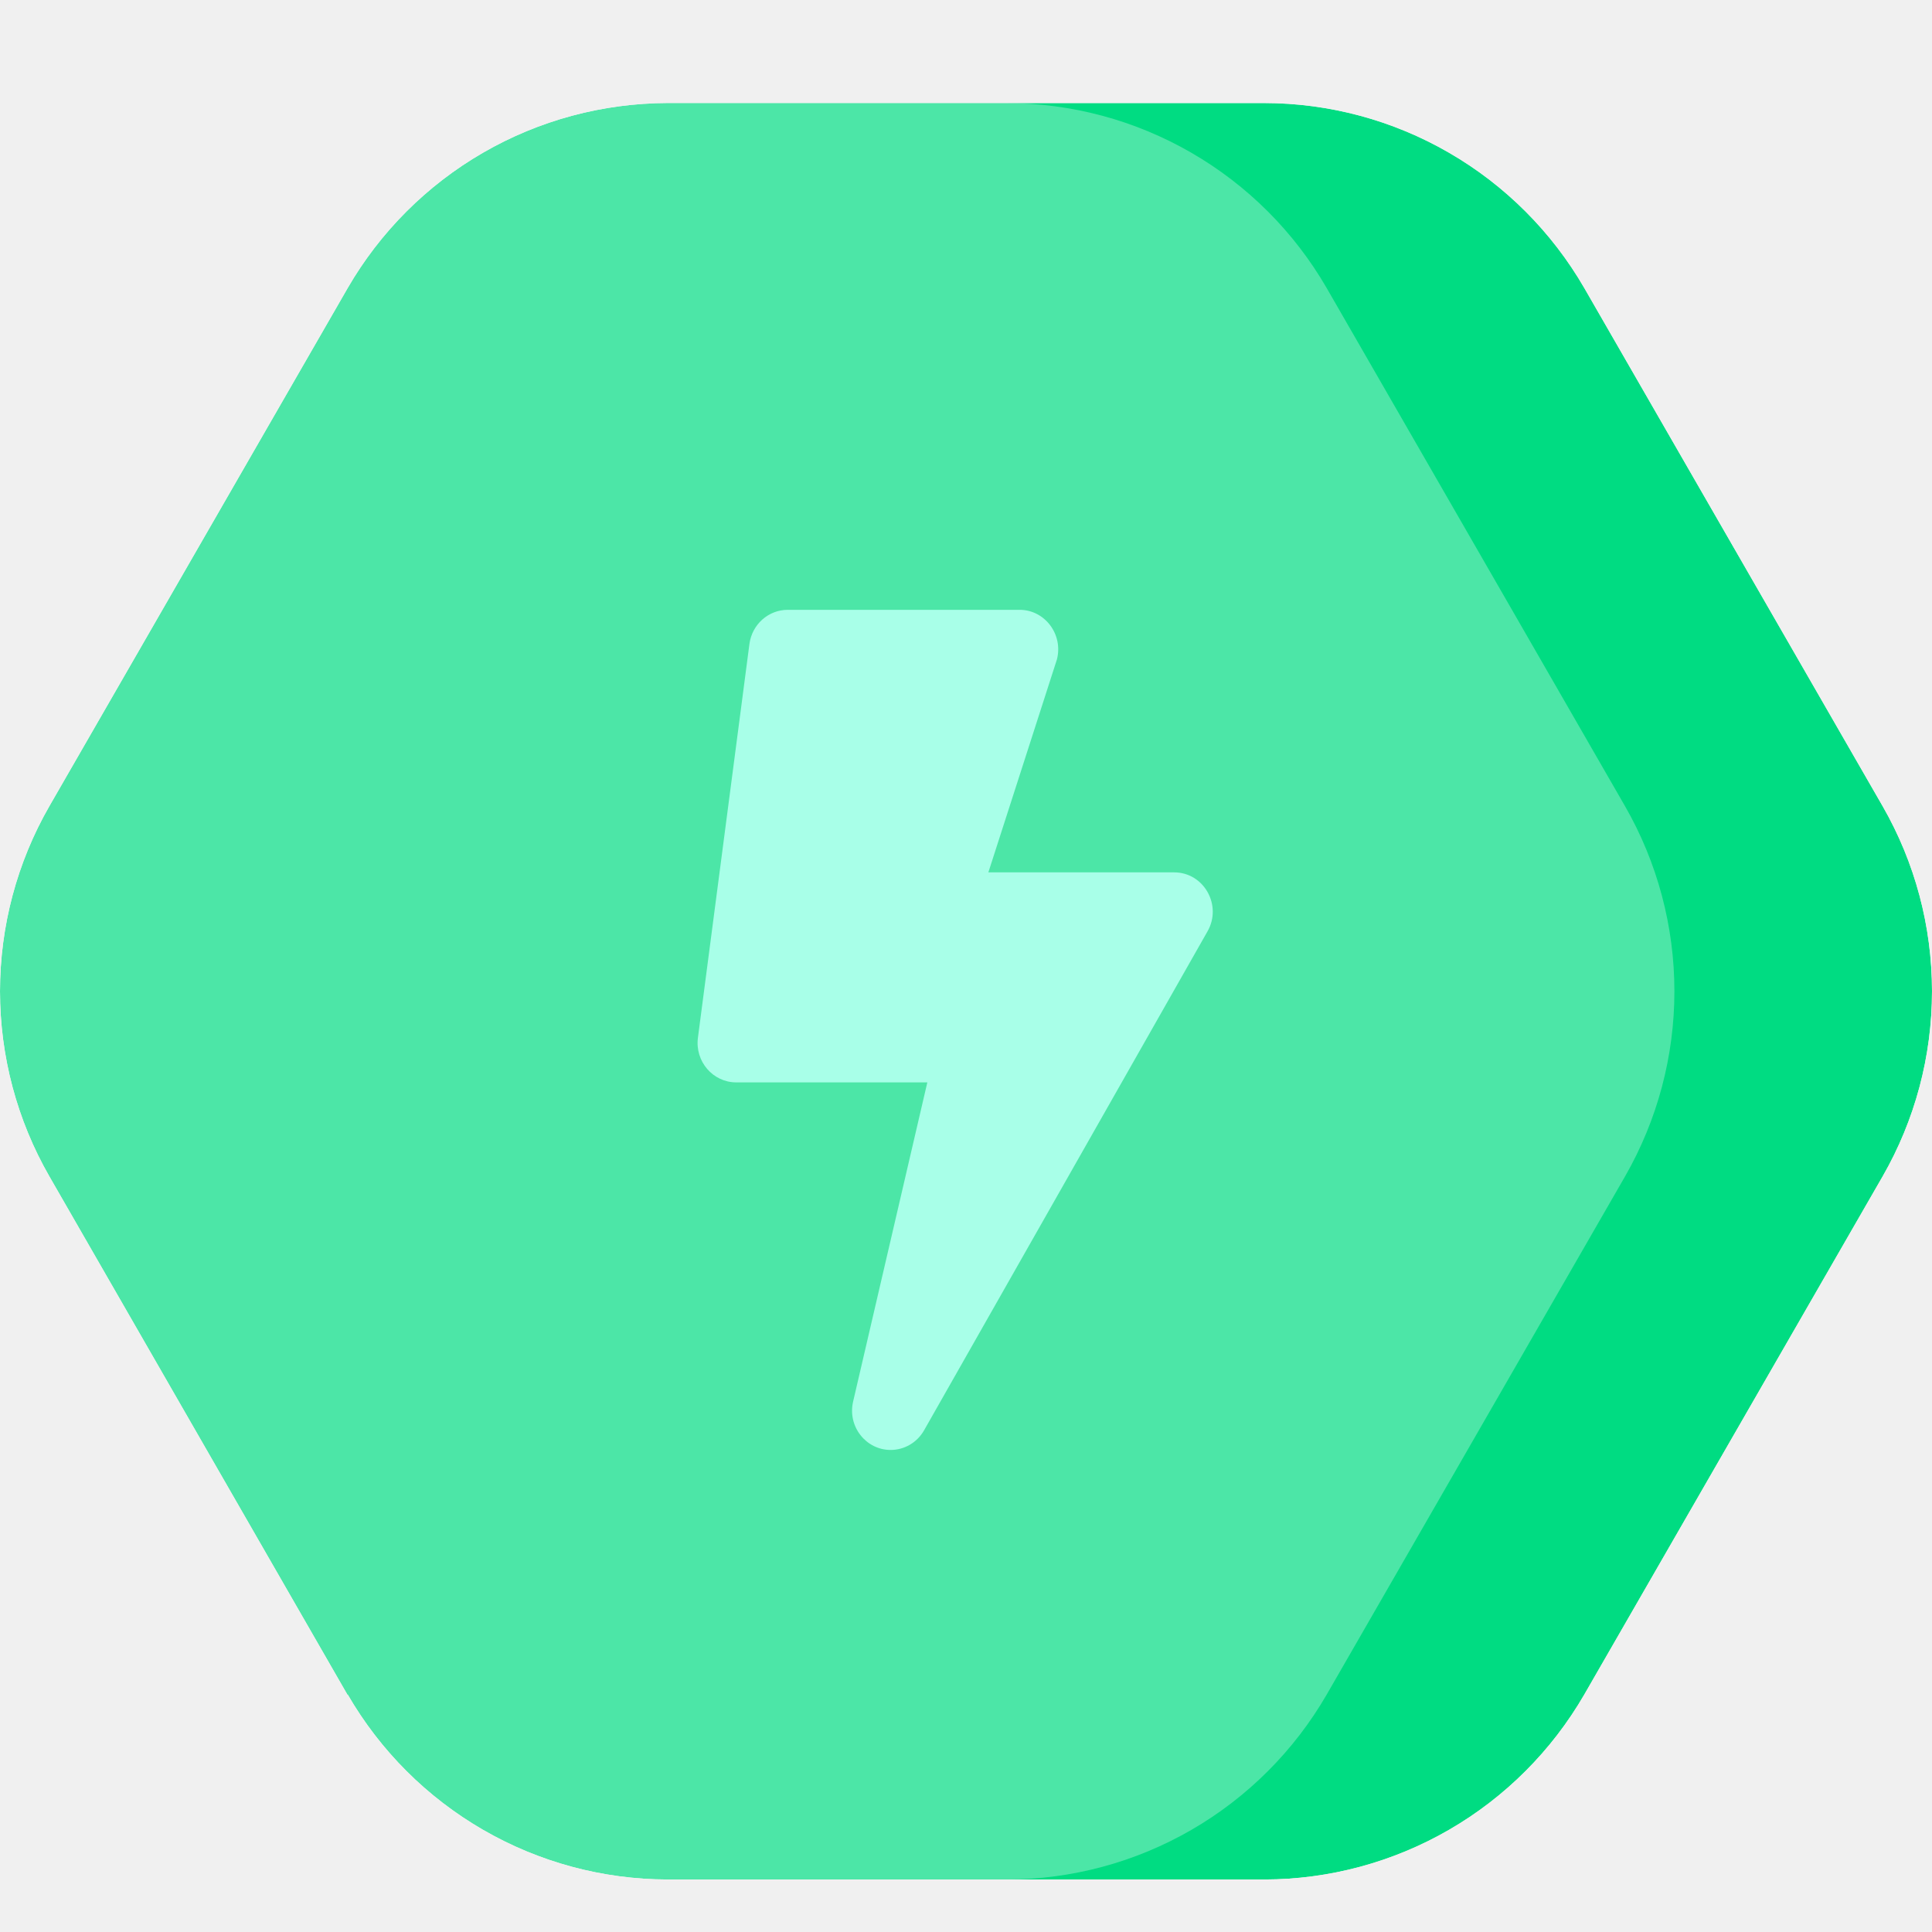
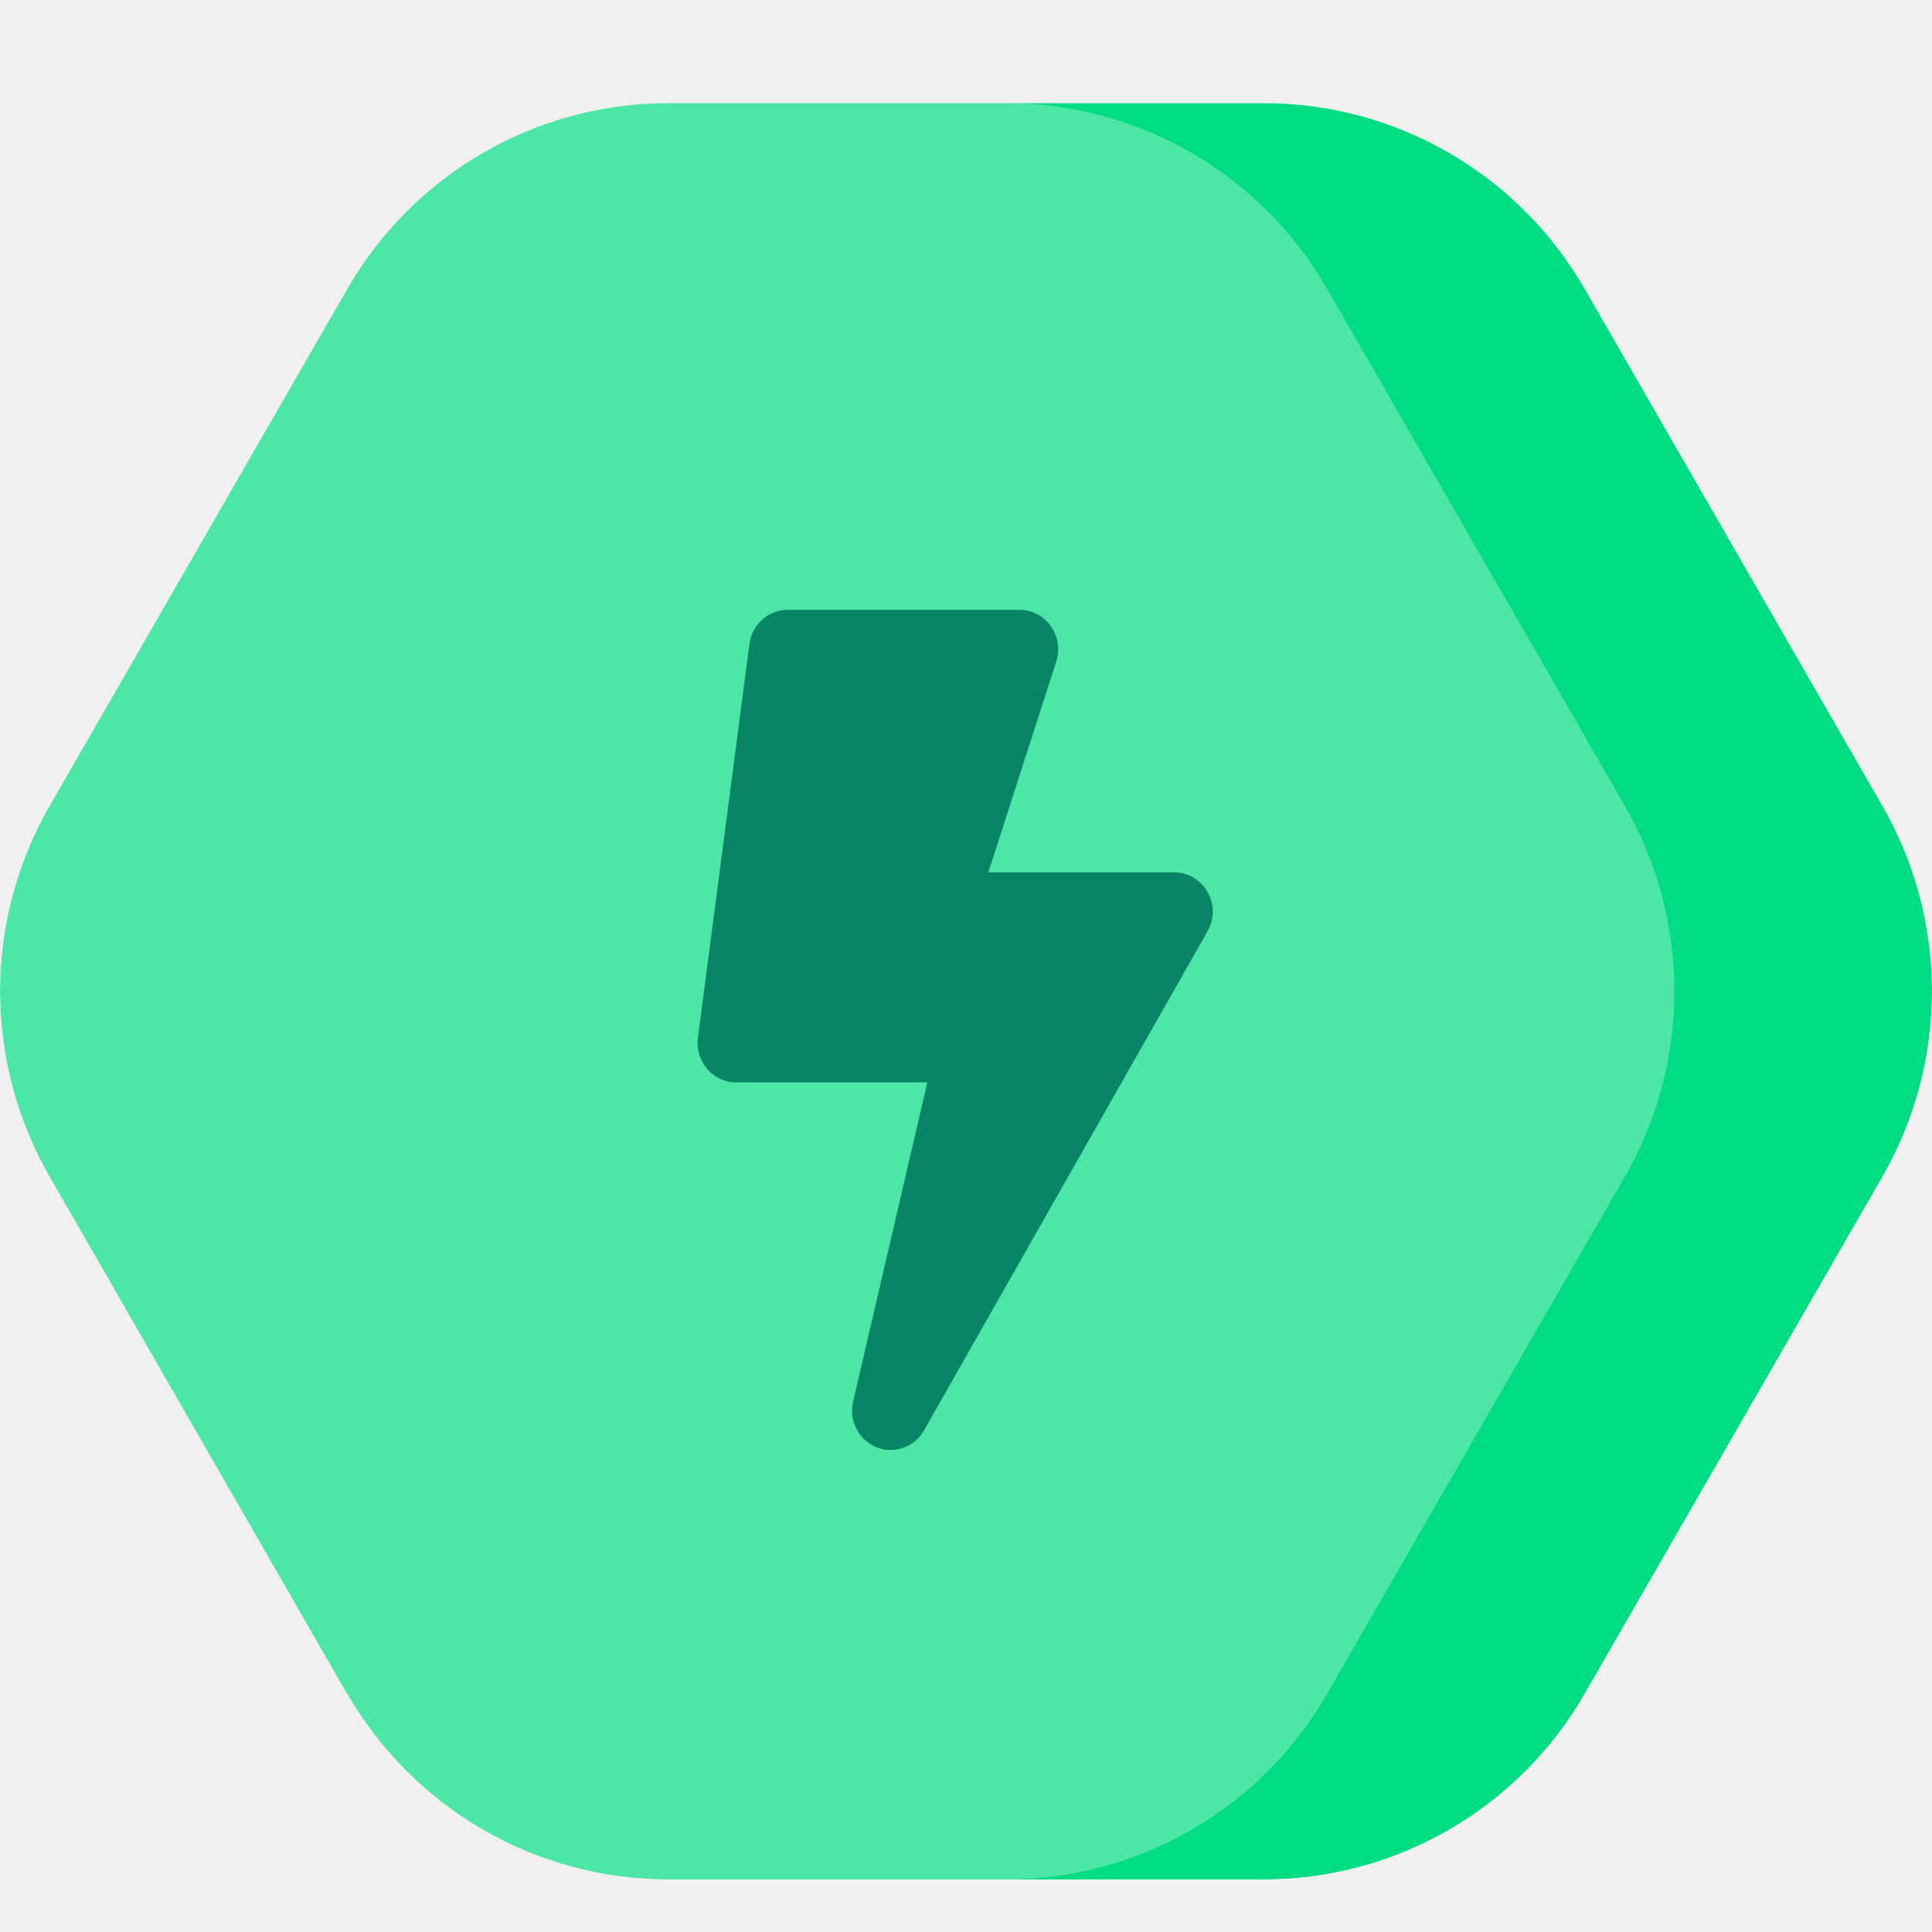
<svg xmlns="http://www.w3.org/2000/svg" width="75" height="75" viewBox="0 0 75 75" fill="none">
  <mask id="mask0" mask-type="alpha" maskUnits="userSpaceOnUse" x="0" y="4" width="75" height="69">
    <path d="M1.915 45.665L13.497 65.805V65.78C14.759 67.961 16.57 69.771 18.748 71.031C20.926 72.292 23.396 72.957 25.91 72.962H49.09C51.604 72.958 54.074 72.292 56.253 71.032C58.431 69.772 60.241 67.961 61.503 65.78L73.085 45.665C74.34 43.48 75 41.002 75 38.481C75 35.959 74.34 33.482 73.085 31.297L61.503 11.182C60.24 8.999 58.427 7.186 56.246 5.926C54.065 4.665 51.592 4.001 49.075 4H25.91C23.396 4.005 20.926 4.67 18.748 5.93C16.57 7.19 14.759 9.001 13.497 11.182L1.915 31.297C0.66 33.482 0 35.959 0 38.481C0 41.002 0.66 43.48 1.915 45.665Z" fill="#00DC82" />
  </mask>
  <g mask="url(#mask0)">
    <path d="M1.915 45.665L13.497 65.805V65.78C14.759 67.961 16.57 69.771 18.748 71.031C20.926 72.292 23.396 72.957 25.91 72.962H49.09C51.604 72.958 54.074 72.292 56.253 71.032C58.431 69.772 60.241 67.961 61.503 65.78L73.085 45.665C74.34 43.48 75 41.002 75 38.481C75 35.959 74.34 33.482 73.085 31.297L61.503 11.182C60.24 8.999 58.427 7.186 56.246 5.926C54.065 4.665 51.592 4.001 49.075 4H25.91C23.396 4.005 20.926 4.67 18.748 5.93C16.57 7.19 14.759 9.001 13.497 11.182L1.915 31.297C0.66 33.482 0 35.959 0 38.481C0 41.002 0.66 43.48 1.915 45.665Z" fill="#00DC82" />
    <path opacity="0.3" d="M-8.085 45.667L3.497 65.806V65.782C4.759 67.962 6.57 69.773 8.748 71.033C10.926 72.293 13.396 72.959 15.911 72.963H39.09C41.604 72.959 44.074 72.294 46.253 71.034C48.431 69.774 50.241 67.963 51.503 65.782L63.085 45.667C64.34 43.481 65 41.004 65 38.483C65 35.961 64.34 33.484 63.085 31.298L51.503 11.184C50.24 9 48.427 7.188 46.246 5.928C44.065 4.667 41.592 4.003 39.075 4.002H15.911C13.396 4.006 10.926 4.672 8.748 5.932C6.57 7.192 4.759 9.003 3.497 11.184L-8.085 31.298C-9.34 33.484 -10 35.961 -10 38.483C-10 41.004 -9.34 43.481 -8.085 45.667Z" fill="white" />
  </g>
-   <path d="M45.58 33.865H38.368L41.03 25.597C41.28 24.629 40.562 23.673 39.58 23.673H30.58C29.83 23.673 29.193 24.24 29.093 24.998L27.093 40.286C26.974 41.203 27.674 42.018 28.58 42.018H35.999L33.118 54.408C32.893 55.376 33.618 56.287 34.574 56.287C35.099 56.287 35.599 56.007 35.874 55.522L46.874 36.158C47.455 35.145 46.736 33.865 45.58 33.865Z" fill="#A8FFE8" />
+   <path d="M45.58 33.865H38.368L41.03 25.597C41.28 24.629 40.562 23.673 39.58 23.673H30.58C29.83 23.673 29.193 24.24 29.093 24.998L27.093 40.286C26.974 41.203 27.674 42.018 28.58 42.018H35.999L33.118 54.408C32.893 55.376 33.618 56.287 34.574 56.287C35.099 56.287 35.599 56.007 35.874 55.522L46.874 36.158C47.455 35.145 46.736 33.865 45.58 33.865Z" fill="#098466" />
</svg>
